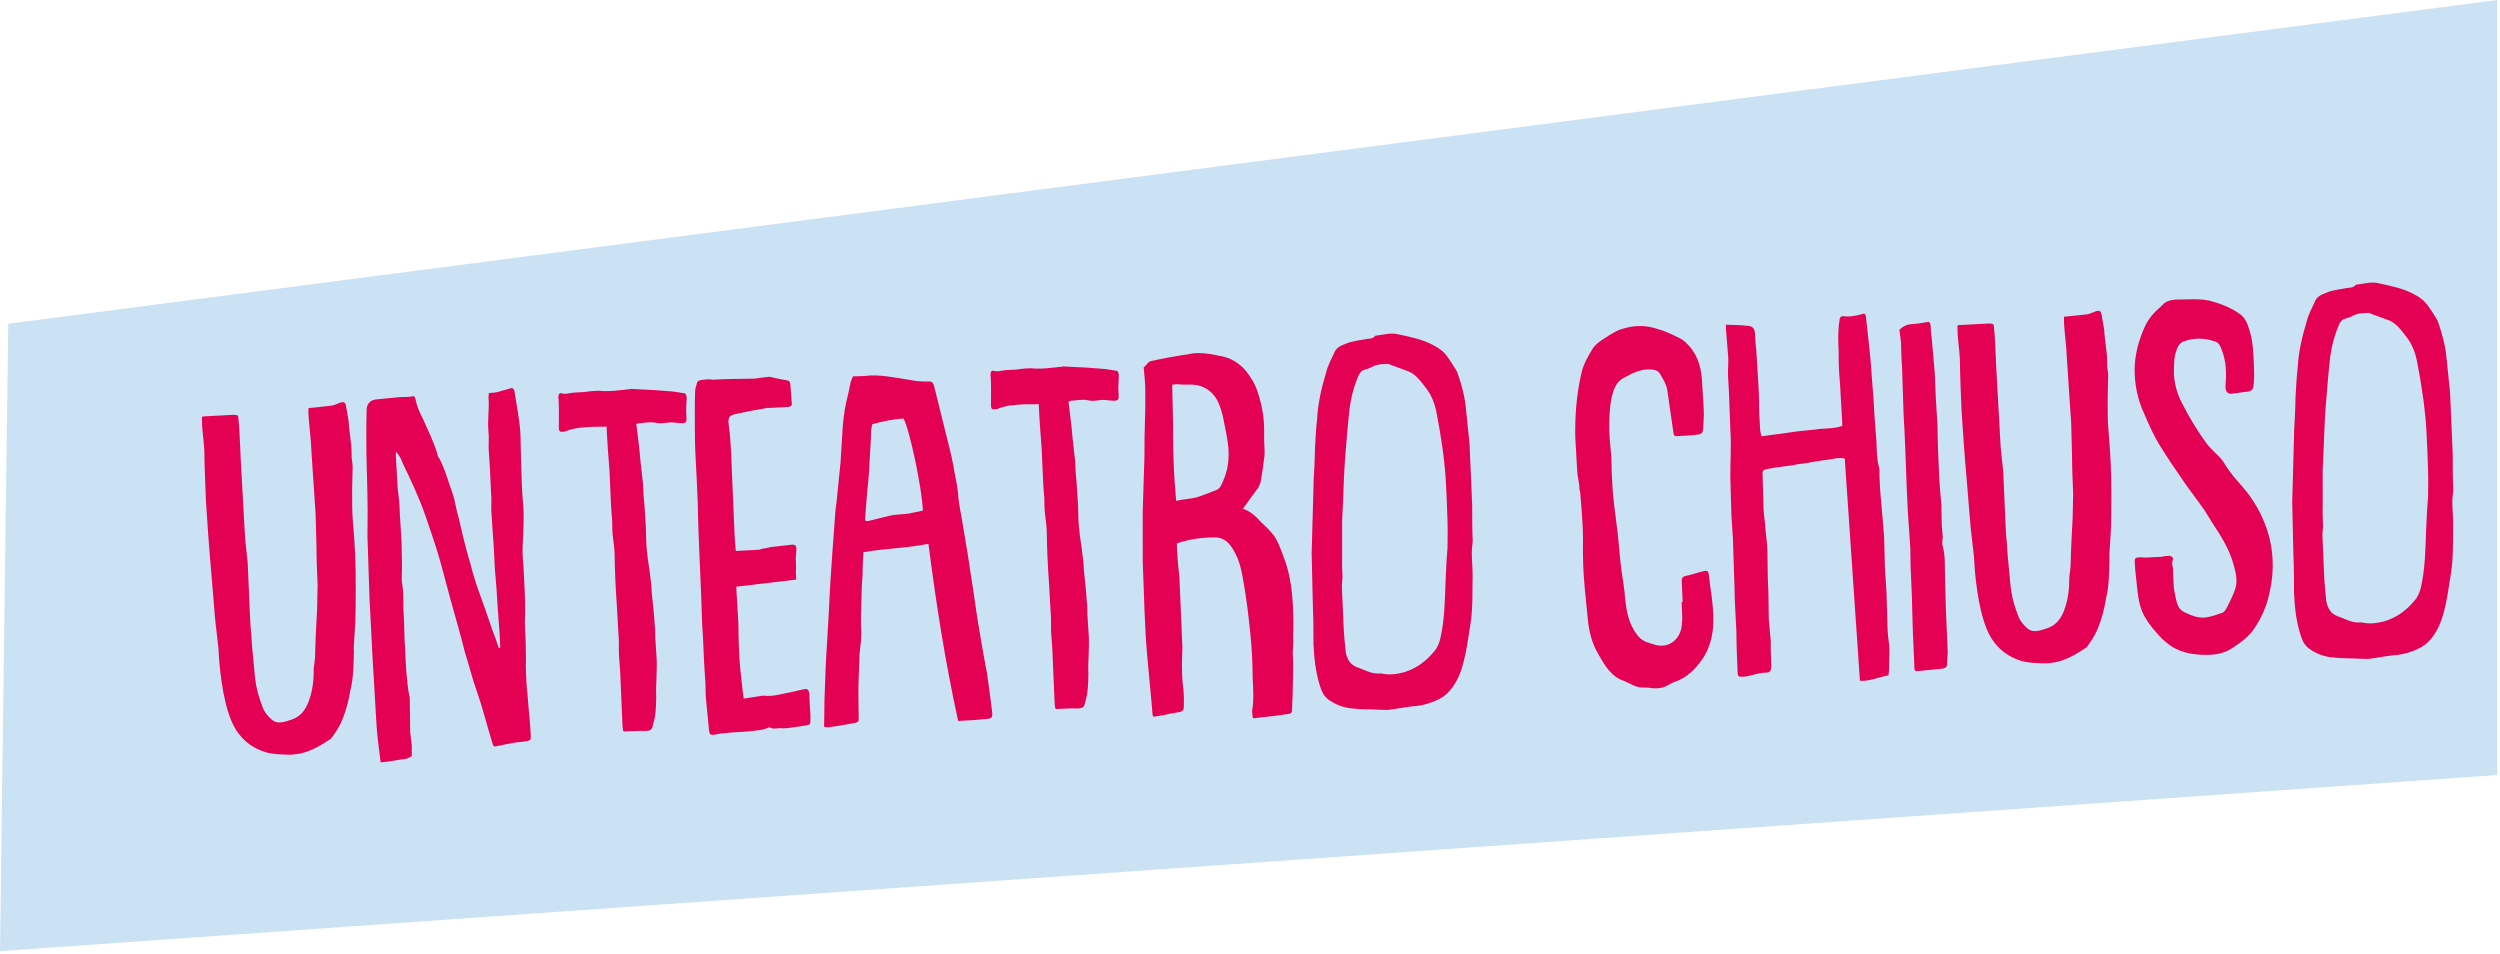
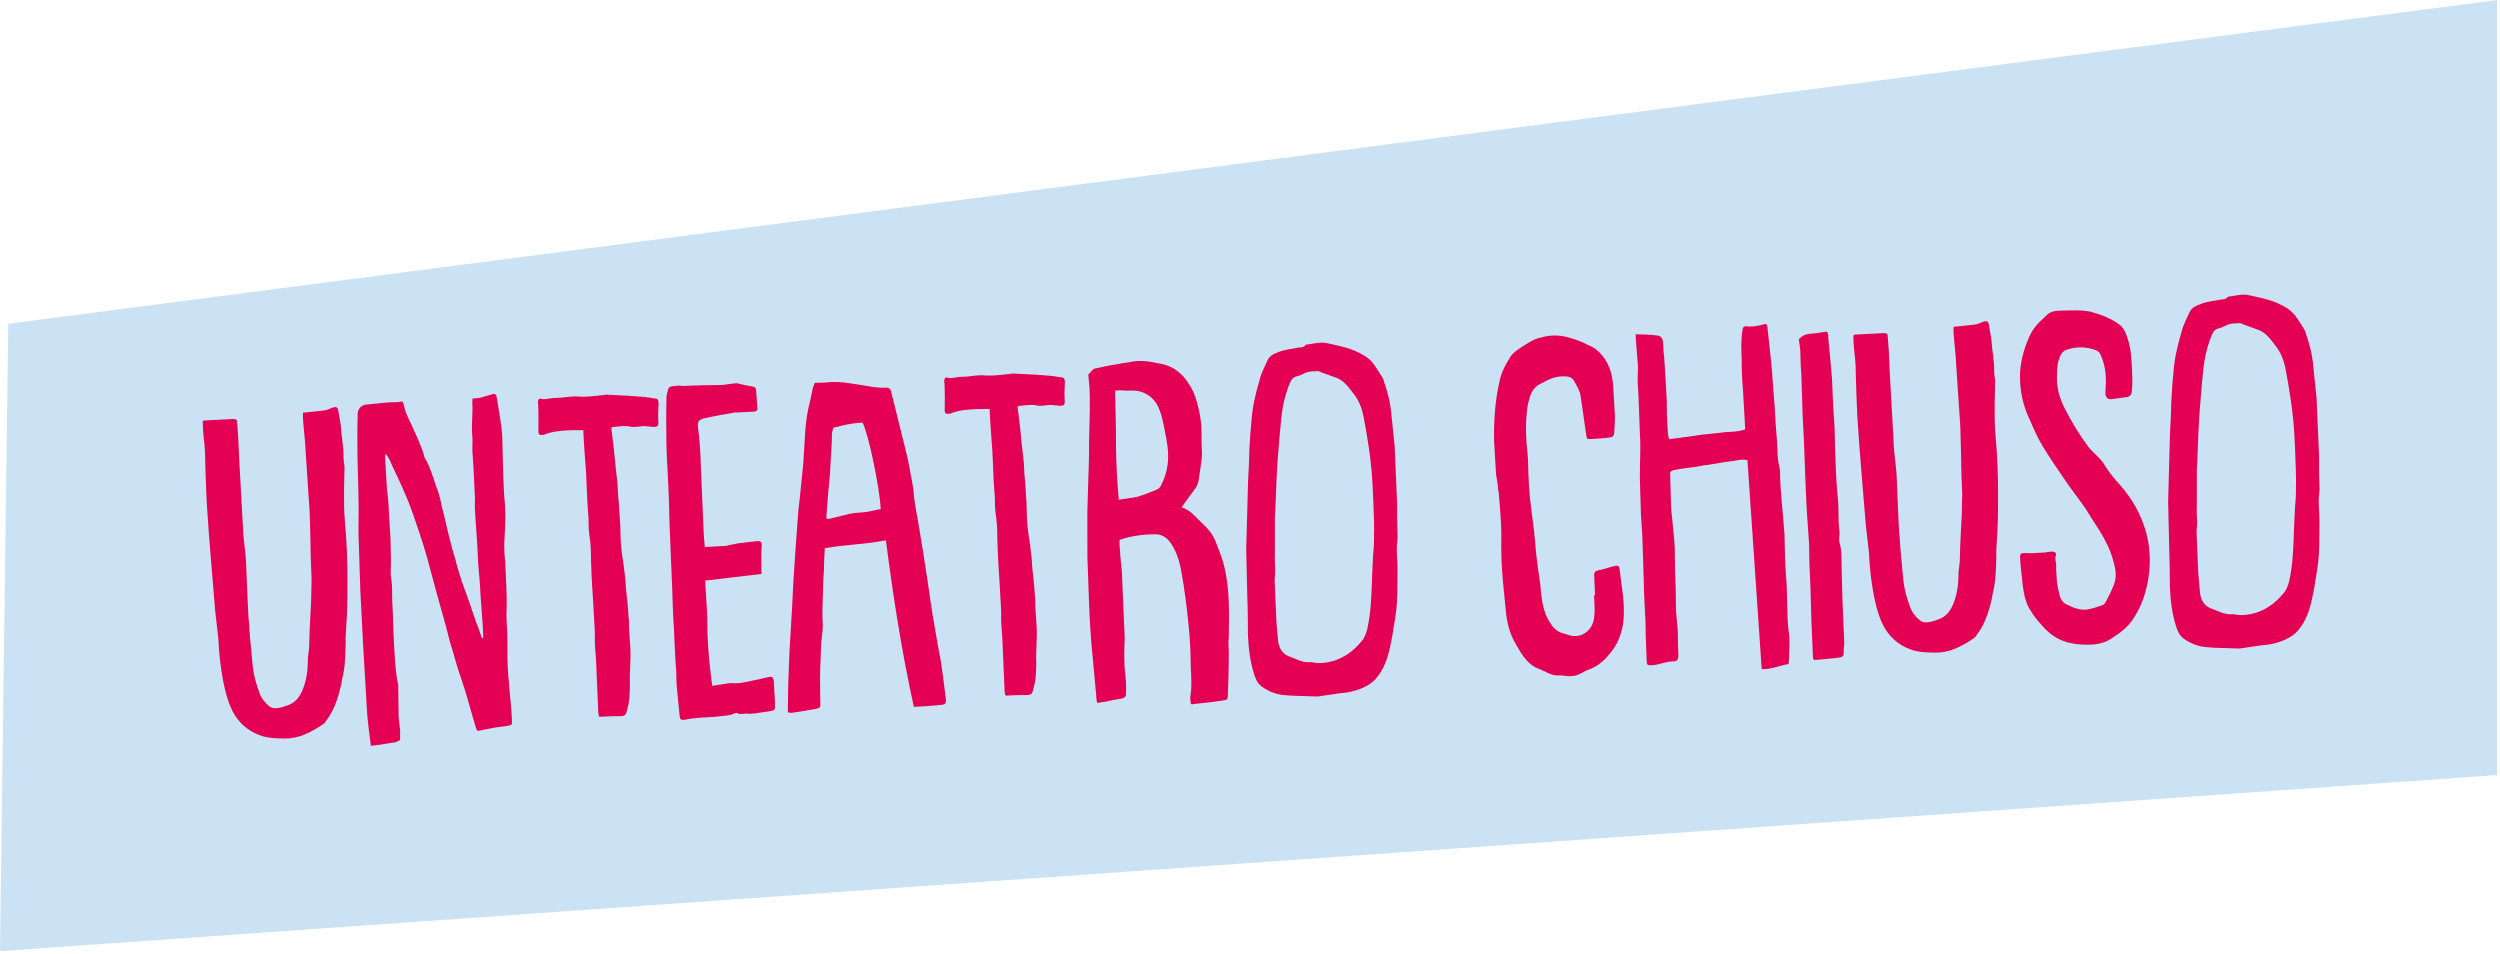
<svg xmlns="http://www.w3.org/2000/svg" width="100%" height="100%" viewBox="0 0 291 111" version="1.1" xml:space="preserve" style="fill-rule:evenodd;clip-rule:evenodd;stroke-linejoin:round;stroke-miterlimit:2;">
  <g transform="matrix(0.920365,0,0,1.6692,-81.0529,-833.065)">
    <path d="M89.109,521.656L88.066,565.407L403.878,553.126L403.878,499.082L89.109,521.656Z" style="fill:rgb(203,226,244);" />
  </g>
-   <g transform="matrix(1.57854,-0.0821287,0.074482,1.7406,80.8634,86.7008)">
+   <g transform="matrix(1.48417,-0.0772188,0.0700293,1.63654,77.5389,84.8914)">
    <g transform="matrix(37.856,-8.88178e-16,0,37.856,-9.304,-7.10543e-15)">
      <path d="M0.101,-0.569C0.101,-0.541 0.102,-0.515 0.103,-0.489L0.103,-0.45C0.103,-0.435 0.103,-0.42 0.104,-0.404C0.104,-0.395 0.103,-0.385 0.104,-0.375C0.105,-0.365 0.106,-0.355 0.106,-0.344C0.105,-0.315 0.105,-0.285 0.106,-0.255C0.106,-0.233 0.107,-0.212 0.107,-0.19C0.107,-0.183 0.106,-0.175 0.106,-0.168C0.106,-0.157 0.107,-0.147 0.107,-0.136L0.107,-0.038C0.107,-0.036 0.108,-0.033 0.108,-0.031C0.109,-0.03 0.11,-0.03 0.111,-0.03C0.125,-0.03 0.138,-0.03 0.152,-0.029C0.163,-0.029 0.164,-0.031 0.167,-0.041C0.173,-0.056 0.174,-0.073 0.175,-0.089C0.175,-0.1 0.176,-0.111 0.177,-0.121C0.178,-0.133 0.179,-0.144 0.179,-0.155C0.179,-0.168 0.178,-0.181 0.178,-0.195C0.178,-0.201 0.179,-0.209 0.178,-0.215C0.178,-0.234 0.176,-0.253 0.175,-0.271C0.175,-0.279 0.175,-0.286 0.174,-0.294C0.173,-0.311 0.17,-0.329 0.169,-0.346C0.168,-0.36 0.169,-0.375 0.169,-0.389C0.169,-0.402 0.168,-0.416 0.168,-0.429C0.167,-0.441 0.167,-0.453 0.167,-0.465C0.166,-0.478 0.165,-0.492 0.164,-0.505C0.163,-0.527 0.161,-0.549 0.159,-0.571C0.161,-0.571 0.162,-0.572 0.164,-0.572C0.175,-0.572 0.188,-0.574 0.198,-0.571C0.21,-0.568 0.221,-0.572 0.232,-0.57C0.237,-0.569 0.242,-0.569 0.247,-0.568C0.255,-0.568 0.257,-0.569 0.257,-0.577L0.257,-0.59C0.258,-0.598 0.258,-0.605 0.259,-0.612C0.259,-0.617 0.258,-0.621 0.253,-0.621C0.243,-0.623 0.233,-0.625 0.223,-0.626C0.214,-0.627 0.206,-0.628 0.197,-0.629C0.183,-0.63 0.168,-0.632 0.154,-0.633C0.153,-0.634 0.152,-0.633 0.151,-0.633C0.13,-0.632 0.109,-0.63 0.088,-0.633L0.076,-0.633C0.07,-0.633 0.064,-0.632 0.059,-0.632L0.041,-0.632C0.032,-0.632 0.024,-0.629 0.016,-0.632C0.012,-0.633 0.01,-0.63 0.01,-0.627C0.009,-0.625 0.01,-0.623 0.01,-0.621C0.01,-0.604 0.009,-0.587 0.008,-0.57C0.008,-0.566 0.01,-0.564 0.013,-0.564L0.019,-0.564C0.037,-0.57 0.055,-0.57 0.073,-0.57C0.081,-0.57 0.09,-0.569 0.101,-0.569Z" style="fill:rgb(228,1,83);fill-rule:nonzero;" />
    </g>
    <g transform="matrix(37.856,0,0,37.856,0,0)">
      <path d="M0.099,-0.077C0.099,-0.082 0.098,-0.084 0.098,-0.087C0.097,-0.101 0.096,-0.114 0.095,-0.128C0.094,-0.144 0.094,-0.159 0.094,-0.175C0.094,-0.187 0.095,-0.199 0.095,-0.21C0.095,-0.229 0.094,-0.248 0.094,-0.266L0.094,-0.275C0.134,-0.277 0.172,-0.28 0.211,-0.282L0.211,-0.295C0.212,-0.303 0.212,-0.312 0.212,-0.32C0.213,-0.325 0.213,-0.33 0.214,-0.336C0.214,-0.342 0.212,-0.344 0.205,-0.344C0.194,-0.343 0.182,-0.343 0.171,-0.342C0.165,-0.342 0.16,-0.341 0.154,-0.34C0.15,-0.34 0.145,-0.339 0.141,-0.338L0.096,-0.338C0.095,-0.351 0.095,-0.362 0.095,-0.374L0.095,-0.466C0.095,-0.497 0.096,-0.528 0.093,-0.558C0.091,-0.575 0.094,-0.578 0.112,-0.58C0.13,-0.583 0.149,-0.585 0.168,-0.587C0.17,-0.588 0.171,-0.587 0.173,-0.587L0.21,-0.587C0.215,-0.587 0.218,-0.59 0.217,-0.594C0.217,-0.605 0.216,-0.615 0.216,-0.626C0.216,-0.631 0.214,-0.633 0.21,-0.634C0.199,-0.636 0.187,-0.639 0.176,-0.642C0.171,-0.642 0.165,-0.641 0.16,-0.641C0.155,-0.641 0.151,-0.64 0.146,-0.64C0.119,-0.641 0.093,-0.642 0.066,-0.642C0.063,-0.642 0.061,-0.643 0.058,-0.643C0.052,-0.643 0.046,-0.643 0.04,-0.642C0.038,-0.642 0.036,-0.64 0.035,-0.639C0.033,-0.633 0.03,-0.627 0.03,-0.621C0.028,-0.595 0.027,-0.568 0.026,-0.542C0.025,-0.518 0.026,-0.493 0.026,-0.469L0.026,-0.424C0.025,-0.39 0.025,-0.356 0.025,-0.323L0.025,-0.262C0.025,-0.238 0.024,-0.215 0.025,-0.191C0.025,-0.163 0.025,-0.135 0.026,-0.107C0.026,-0.096 0.025,-0.085 0.026,-0.075C0.027,-0.058 0.028,-0.042 0.029,-0.025C0.03,-0.017 0.03,-0.016 0.039,-0.016C0.046,-0.017 0.054,-0.018 0.062,-0.018C0.078,-0.019 0.093,-0.018 0.109,-0.019C0.121,-0.02 0.134,-0.019 0.145,-0.024L0.147,-0.024C0.155,-0.019 0.164,-0.023 0.172,-0.021L0.183,-0.021C0.194,-0.022 0.206,-0.023 0.218,-0.024C0.226,-0.025 0.227,-0.026 0.227,-0.034C0.228,-0.043 0.227,-0.052 0.227,-0.06L0.227,-0.08C0.226,-0.087 0.224,-0.089 0.217,-0.088C0.208,-0.087 0.2,-0.085 0.191,-0.084C0.174,-0.082 0.158,-0.078 0.141,-0.08C0.138,-0.081 0.135,-0.08 0.131,-0.08C0.121,-0.079 0.111,-0.078 0.099,-0.077Z" style="fill:rgb(228,1,83);fill-rule:nonzero;" />
    </g>
    <g transform="matrix(37.856,0,0,37.856,8.97187,0)">
      <path d="M0.234,-0.333C0.244,-0.226 0.257,-0.122 0.277,-0.018L0.305,-0.018C0.315,-0.018 0.326,-0.019 0.336,-0.019C0.343,-0.02 0.344,-0.022 0.344,-0.029C0.343,-0.043 0.341,-0.058 0.34,-0.072C0.339,-0.081 0.338,-0.091 0.337,-0.1C0.333,-0.123 0.33,-0.145 0.327,-0.167C0.323,-0.194 0.32,-0.222 0.317,-0.249C0.315,-0.268 0.312,-0.287 0.31,-0.307C0.308,-0.324 0.305,-0.342 0.303,-0.359C0.301,-0.377 0.297,-0.395 0.296,-0.412C0.296,-0.432 0.291,-0.45 0.289,-0.468C0.286,-0.488 0.281,-0.507 0.277,-0.526C0.271,-0.554 0.264,-0.583 0.258,-0.611C0.257,-0.616 0.255,-0.618 0.25,-0.619C0.24,-0.619 0.229,-0.62 0.219,-0.622C0.207,-0.624 0.195,-0.627 0.183,-0.629C0.167,-0.632 0.151,-0.635 0.134,-0.635C0.123,-0.634 0.113,-0.635 0.101,-0.635C0.1,-0.632 0.097,-0.628 0.096,-0.624C0.093,-0.613 0.09,-0.602 0.086,-0.59C0.08,-0.57 0.077,-0.549 0.075,-0.528C0.073,-0.514 0.072,-0.5 0.07,-0.485C0.067,-0.464 0.063,-0.443 0.06,-0.422C0.059,-0.414 0.057,-0.407 0.056,-0.4C0.053,-0.374 0.049,-0.348 0.046,-0.322C0.042,-0.29 0.038,-0.257 0.035,-0.224C0.032,-0.198 0.029,-0.171 0.026,-0.144C0.025,-0.138 0.025,-0.131 0.024,-0.125C0.022,-0.106 0.021,-0.087 0.019,-0.068C0.018,-0.052 0.017,-0.036 0.016,-0.02C0.02,-0.019 0.024,-0.018 0.027,-0.019C0.043,-0.02 0.059,-0.022 0.076,-0.024C0.083,-0.025 0.084,-0.026 0.084,-0.034C0.085,-0.056 0.085,-0.078 0.087,-0.1C0.088,-0.115 0.09,-0.13 0.091,-0.145C0.093,-0.159 0.097,-0.174 0.096,-0.189C0.096,-0.206 0.098,-0.223 0.099,-0.239C0.1,-0.253 0.101,-0.267 0.103,-0.28C0.104,-0.294 0.105,-0.309 0.107,-0.324C0.149,-0.329 0.191,-0.327 0.234,-0.333ZM0.135,-0.549C0.156,-0.553 0.176,-0.556 0.196,-0.556C0.207,-0.536 0.226,-0.432 0.226,-0.392C0.217,-0.391 0.207,-0.389 0.198,-0.388C0.186,-0.387 0.173,-0.388 0.161,-0.386C0.148,-0.384 0.134,-0.381 0.121,-0.379C0.119,-0.378 0.117,-0.379 0.114,-0.379C0.113,-0.38 0.113,-0.382 0.113,-0.383C0.115,-0.398 0.117,-0.413 0.119,-0.428C0.12,-0.435 0.121,-0.441 0.122,-0.447C0.124,-0.461 0.126,-0.475 0.127,-0.488C0.129,-0.505 0.131,-0.522 0.132,-0.539C0.133,-0.542 0.134,-0.546 0.135,-0.549Z" style="fill:rgb(228,1,83);fill-rule:nonzero;" />
    </g>
    <g transform="matrix(37.856,0,0,37.856,22.5622,0)">
      <path d="M0.101,-0.569C0.101,-0.541 0.102,-0.515 0.103,-0.489L0.103,-0.45C0.103,-0.435 0.103,-0.42 0.104,-0.404C0.104,-0.395 0.103,-0.385 0.104,-0.375C0.105,-0.365 0.106,-0.355 0.106,-0.344C0.105,-0.315 0.105,-0.285 0.106,-0.255C0.106,-0.233 0.107,-0.212 0.107,-0.19C0.107,-0.183 0.106,-0.175 0.106,-0.168C0.106,-0.157 0.107,-0.147 0.107,-0.136L0.107,-0.038C0.107,-0.036 0.108,-0.033 0.108,-0.031C0.109,-0.03 0.11,-0.03 0.111,-0.03C0.125,-0.03 0.138,-0.03 0.152,-0.029C0.163,-0.029 0.164,-0.031 0.167,-0.041C0.173,-0.056 0.174,-0.073 0.175,-0.089C0.175,-0.1 0.176,-0.111 0.177,-0.121C0.178,-0.133 0.179,-0.144 0.179,-0.155C0.179,-0.168 0.178,-0.181 0.178,-0.195C0.178,-0.201 0.179,-0.209 0.178,-0.215C0.178,-0.234 0.176,-0.253 0.175,-0.271C0.175,-0.279 0.175,-0.286 0.174,-0.294C0.173,-0.311 0.17,-0.329 0.169,-0.346C0.168,-0.36 0.169,-0.375 0.169,-0.389C0.169,-0.402 0.168,-0.416 0.168,-0.429C0.167,-0.441 0.167,-0.453 0.167,-0.465C0.166,-0.478 0.165,-0.492 0.164,-0.505C0.163,-0.527 0.161,-0.549 0.159,-0.571C0.161,-0.571 0.162,-0.572 0.164,-0.572C0.175,-0.572 0.188,-0.574 0.198,-0.571C0.21,-0.568 0.221,-0.572 0.232,-0.57C0.237,-0.569 0.242,-0.569 0.247,-0.568C0.255,-0.568 0.257,-0.569 0.257,-0.577L0.257,-0.59C0.258,-0.598 0.258,-0.605 0.259,-0.612C0.259,-0.617 0.258,-0.621 0.253,-0.621C0.243,-0.623 0.233,-0.625 0.223,-0.626C0.214,-0.627 0.206,-0.628 0.197,-0.629C0.183,-0.63 0.168,-0.632 0.154,-0.633C0.153,-0.634 0.152,-0.633 0.151,-0.633C0.13,-0.632 0.109,-0.63 0.088,-0.633L0.076,-0.633C0.07,-0.633 0.064,-0.632 0.059,-0.632L0.041,-0.632C0.032,-0.632 0.024,-0.629 0.016,-0.632C0.012,-0.633 0.01,-0.63 0.01,-0.627C0.009,-0.625 0.01,-0.623 0.01,-0.621C0.01,-0.604 0.009,-0.587 0.008,-0.57C0.008,-0.566 0.01,-0.564 0.013,-0.564L0.019,-0.564C0.037,-0.57 0.055,-0.57 0.073,-0.57C0.081,-0.57 0.09,-0.569 0.101,-0.569Z" style="fill:rgb(228,1,83);fill-rule:nonzero;" />
    </g>
    <g transform="matrix(37.856,0,0,37.856,32.6697,0)">
      <path d="M0.222,-0.366C0.225,-0.369 0.228,-0.372 0.23,-0.375C0.238,-0.384 0.246,-0.393 0.254,-0.402C0.256,-0.405 0.258,-0.409 0.259,-0.412C0.262,-0.425 0.265,-0.438 0.267,-0.45C0.268,-0.454 0.269,-0.459 0.269,-0.463C0.269,-0.476 0.269,-0.49 0.27,-0.504C0.271,-0.527 0.267,-0.55 0.26,-0.572C0.256,-0.585 0.248,-0.598 0.239,-0.609C0.227,-0.623 0.211,-0.633 0.192,-0.637C0.171,-0.642 0.149,-0.647 0.127,-0.643C0.123,-0.643 0.119,-0.642 0.115,-0.642C0.096,-0.64 0.077,-0.638 0.059,-0.635C0.056,-0.635 0.052,-0.634 0.05,-0.632C0.047,-0.629 0.044,-0.626 0.041,-0.624C0.042,-0.609 0.043,-0.593 0.042,-0.578C0.041,-0.553 0.039,-0.528 0.037,-0.503C0.036,-0.483 0.035,-0.462 0.033,-0.442C0.031,-0.417 0.029,-0.393 0.027,-0.368C0.026,-0.339 0.024,-0.31 0.023,-0.281C0.023,-0.225 0.021,-0.169 0.024,-0.113C0.026,-0.083 0.027,-0.052 0.029,-0.022C0.029,-0.018 0.029,-0.013 0.03,-0.008C0.032,-0.008 0.034,-0.007 0.036,-0.008C0.04,-0.008 0.044,-0.009 0.048,-0.009C0.059,-0.011 0.069,-0.012 0.079,-0.013C0.089,-0.014 0.091,-0.016 0.091,-0.026C0.092,-0.037 0.092,-0.047 0.091,-0.058C0.089,-0.081 0.091,-0.104 0.093,-0.127L0.093,-0.252C0.092,-0.265 0.091,-0.278 0.091,-0.292C0.09,-0.298 0.091,-0.305 0.091,-0.311C0.115,-0.317 0.139,-0.319 0.163,-0.318C0.184,-0.318 0.195,-0.305 0.203,-0.289C0.21,-0.276 0.214,-0.26 0.216,-0.245C0.221,-0.212 0.224,-0.18 0.226,-0.147C0.228,-0.12 0.228,-0.094 0.227,-0.067C0.227,-0.048 0.228,-0.028 0.223,-0.008C0.223,-0.004 0.224,-0 0.224,0.004C0.227,0.004 0.229,0.005 0.231,0.004C0.252,0.003 0.272,0.002 0.293,-0C0.299,-0 0.301,-0.003 0.301,-0.008C0.303,-0.03 0.305,-0.052 0.306,-0.073C0.307,-0.085 0.307,-0.096 0.307,-0.108C0.308,-0.116 0.309,-0.124 0.309,-0.133C0.31,-0.146 0.311,-0.159 0.311,-0.171C0.312,-0.208 0.31,-0.244 0.297,-0.278C0.291,-0.294 0.287,-0.309 0.275,-0.322C0.269,-0.329 0.262,-0.335 0.255,-0.342C0.246,-0.352 0.236,-0.361 0.222,-0.366ZM0.093,-0.386C0.091,-0.422 0.091,-0.455 0.092,-0.489C0.094,-0.523 0.094,-0.557 0.095,-0.591C0.1,-0.591 0.104,-0.592 0.108,-0.591C0.122,-0.589 0.136,-0.591 0.15,-0.586C0.164,-0.581 0.174,-0.572 0.181,-0.56C0.187,-0.548 0.19,-0.536 0.192,-0.524C0.195,-0.505 0.199,-0.487 0.199,-0.469C0.199,-0.446 0.193,-0.427 0.181,-0.408C0.179,-0.405 0.175,-0.402 0.171,-0.401C0.158,-0.397 0.145,-0.393 0.132,-0.39C0.119,-0.388 0.106,-0.388 0.093,-0.386Z" style="fill:rgb(228,1,83);fill-rule:nonzero;" />
    </g>
    <g transform="matrix(37.856,0,0,37.856,45.0865,0)">
      <path d="M0.34,-0.351L0.34,-0.46C0.339,-0.48 0.337,-0.5 0.336,-0.52C0.335,-0.542 0.33,-0.563 0.323,-0.584C0.322,-0.588 0.32,-0.591 0.318,-0.594C0.314,-0.601 0.309,-0.608 0.305,-0.614C0.298,-0.624 0.289,-0.631 0.279,-0.636C0.258,-0.648 0.235,-0.653 0.211,-0.659C0.197,-0.663 0.184,-0.66 0.17,-0.659C0.168,-0.659 0.166,-0.659 0.165,-0.658C0.161,-0.654 0.156,-0.654 0.151,-0.654C0.137,-0.652 0.121,-0.652 0.107,-0.647C0.099,-0.645 0.091,-0.642 0.086,-0.635C0.079,-0.622 0.071,-0.611 0.067,-0.598C0.057,-0.572 0.049,-0.546 0.046,-0.519C0.043,-0.501 0.041,-0.483 0.039,-0.464C0.038,-0.446 0.036,-0.428 0.034,-0.41C0.033,-0.397 0.032,-0.384 0.031,-0.371C0.029,-0.341 0.026,-0.311 0.024,-0.281C0.023,-0.25 0.023,-0.219 0.022,-0.188C0.022,-0.166 0.021,-0.143 0.02,-0.121C0.02,-0.095 0.022,-0.071 0.029,-0.047C0.032,-0.037 0.035,-0.029 0.044,-0.022C0.058,-0.012 0.073,-0.006 0.089,-0.004C0.107,-0.001 0.125,-0.001 0.144,0.001C0.149,0.001 0.154,0.002 0.159,0.002C0.175,0.001 0.19,-0.001 0.206,-0.002C0.22,-0.002 0.234,-0.004 0.247,-0.008C0.257,-0.011 0.267,-0.015 0.275,-0.021C0.289,-0.032 0.299,-0.047 0.306,-0.064C0.316,-0.089 0.321,-0.116 0.327,-0.143C0.333,-0.17 0.333,-0.199 0.335,-0.227C0.336,-0.243 0.334,-0.259 0.336,-0.275C0.337,-0.279 0.337,-0.283 0.338,-0.287C0.338,-0.308 0.339,-0.329 0.34,-0.351ZM0.188,-0.608C0.192,-0.607 0.197,-0.604 0.201,-0.603C0.211,-0.599 0.217,-0.597 0.227,-0.593C0.241,-0.587 0.25,-0.575 0.259,-0.563C0.269,-0.551 0.275,-0.536 0.278,-0.52C0.281,-0.501 0.284,-0.482 0.286,-0.463C0.288,-0.448 0.289,-0.433 0.29,-0.418C0.291,-0.4 0.291,-0.382 0.291,-0.364C0.291,-0.339 0.291,-0.313 0.289,-0.287C0.289,-0.275 0.286,-0.263 0.285,-0.25C0.284,-0.24 0.283,-0.23 0.282,-0.22C0.279,-0.186 0.277,-0.152 0.267,-0.119C0.264,-0.11 0.26,-0.102 0.253,-0.096C0.236,-0.079 0.216,-0.068 0.194,-0.063C0.179,-0.06 0.164,-0.059 0.149,-0.063L0.145,-0.063C0.129,-0.063 0.117,-0.071 0.103,-0.076C0.09,-0.081 0.084,-0.091 0.082,-0.104C0.081,-0.119 0.08,-0.135 0.08,-0.151L0.08,-0.216C0.08,-0.223 0.081,-0.229 0.082,-0.236C0.082,-0.248 0.082,-0.26 0.083,-0.272C0.084,-0.293 0.085,-0.314 0.086,-0.336C0.087,-0.349 0.089,-0.363 0.09,-0.377C0.092,-0.4 0.094,-0.423 0.097,-0.446C0.101,-0.476 0.105,-0.505 0.11,-0.534C0.114,-0.554 0.121,-0.574 0.131,-0.592C0.134,-0.596 0.137,-0.599 0.143,-0.6C0.151,-0.601 0.158,-0.605 0.166,-0.607C0.172,-0.608 0.179,-0.608 0.188,-0.608Z" style="fill:rgb(228,1,83);fill-rule:nonzero;" />
    </g>
    <g transform="matrix(37.856,0,0,37.856,64.9609,0)">
      <path d="M0.216,-0.161L0.214,-0.161L0.214,-0.138C0.214,-0.131 0.213,-0.125 0.212,-0.118C0.207,-0.094 0.184,-0.081 0.16,-0.088C0.156,-0.089 0.152,-0.091 0.148,-0.092C0.137,-0.095 0.129,-0.101 0.123,-0.11C0.113,-0.124 0.108,-0.14 0.106,-0.157C0.105,-0.166 0.104,-0.175 0.104,-0.184C0.101,-0.21 0.098,-0.237 0.097,-0.263C0.096,-0.292 0.092,-0.321 0.09,-0.351C0.089,-0.367 0.089,-0.382 0.089,-0.398C0.089,-0.41 0.09,-0.421 0.089,-0.433C0.087,-0.458 0.087,-0.484 0.091,-0.509C0.092,-0.517 0.094,-0.526 0.097,-0.534C0.101,-0.546 0.108,-0.557 0.121,-0.562C0.137,-0.569 0.154,-0.576 0.172,-0.574C0.179,-0.574 0.186,-0.572 0.19,-0.567C0.196,-0.557 0.203,-0.546 0.204,-0.534C0.207,-0.51 0.209,-0.486 0.212,-0.462C0.213,-0.455 0.213,-0.454 0.22,-0.454C0.233,-0.454 0.247,-0.454 0.26,-0.455C0.265,-0.455 0.269,-0.457 0.27,-0.463C0.271,-0.474 0.273,-0.485 0.273,-0.497C0.273,-0.515 0.272,-0.534 0.272,-0.552C0.271,-0.577 0.264,-0.599 0.245,-0.617C0.241,-0.621 0.237,-0.624 0.233,-0.626C0.219,-0.633 0.206,-0.64 0.192,-0.644C0.17,-0.652 0.149,-0.654 0.126,-0.649C0.112,-0.647 0.099,-0.64 0.086,-0.633C0.078,-0.629 0.069,-0.624 0.063,-0.617C0.053,-0.604 0.043,-0.59 0.038,-0.573C0.027,-0.537 0.022,-0.499 0.021,-0.461C0.021,-0.441 0.022,-0.421 0.022,-0.401C0.022,-0.39 0.025,-0.384 0.025,-0.368C0.025,-0.367 0.026,-0.365 0.026,-0.364C0.027,-0.342 0.028,-0.319 0.028,-0.297C0.028,-0.28 0.026,-0.262 0.026,-0.245C0.025,-0.211 0.028,-0.178 0.03,-0.144C0.031,-0.119 0.036,-0.096 0.049,-0.075C0.06,-0.055 0.072,-0.036 0.094,-0.028C0.098,-0.027 0.101,-0.024 0.105,-0.023C0.114,-0.018 0.123,-0.014 0.134,-0.014C0.139,-0.014 0.145,-0.013 0.15,-0.012C0.159,-0.011 0.167,-0.011 0.176,-0.014C0.181,-0.016 0.187,-0.019 0.193,-0.021C0.219,-0.027 0.238,-0.044 0.253,-0.063C0.266,-0.081 0.273,-0.102 0.274,-0.125C0.276,-0.153 0.271,-0.18 0.269,-0.208C0.269,-0.212 0.267,-0.214 0.263,-0.214C0.26,-0.214 0.257,-0.213 0.255,-0.213C0.245,-0.211 0.234,-0.208 0.224,-0.207C0.219,-0.206 0.216,-0.204 0.216,-0.199L0.216,-0.161Z" style="fill:rgb(228,1,83);fill-rule:nonzero;" />
    </g>
    <g transform="matrix(37.856,0,0,37.856,76.0906,0)">
      <path d="M0.029,-0.646L0.029,-0.635C0.03,-0.619 0.03,-0.604 0.031,-0.588C0.031,-0.577 0.029,-0.566 0.029,-0.555C0.03,-0.524 0.029,-0.492 0.029,-0.46C0.03,-0.432 0.026,-0.404 0.025,-0.376C0.025,-0.353 0.024,-0.33 0.024,-0.307C0.024,-0.294 0.025,-0.282 0.025,-0.269C0.025,-0.24 0.024,-0.211 0.024,-0.182C0.023,-0.156 0.024,-0.13 0.024,-0.104C0.023,-0.081 0.023,-0.057 0.023,-0.033C0.023,-0.025 0.024,-0.024 0.032,-0.024L0.037,-0.024C0.051,-0.025 0.065,-0.03 0.079,-0.029C0.086,-0.029 0.088,-0.032 0.089,-0.039C0.089,-0.054 0.089,-0.069 0.09,-0.084C0.09,-0.091 0.089,-0.098 0.089,-0.104C0.089,-0.111 0.088,-0.117 0.088,-0.123C0.088,-0.134 0.089,-0.144 0.089,-0.155C0.09,-0.174 0.089,-0.193 0.09,-0.212C0.09,-0.222 0.091,-0.233 0.091,-0.243C0.091,-0.256 0.09,-0.27 0.089,-0.283C0.089,-0.294 0.087,-0.306 0.087,-0.318C0.087,-0.338 0.088,-0.359 0.088,-0.38C0.088,-0.384 0.089,-0.386 0.093,-0.387C0.095,-0.387 0.097,-0.388 0.099,-0.388C0.115,-0.39 0.13,-0.391 0.146,-0.392C0.153,-0.393 0.16,-0.394 0.167,-0.394C0.185,-0.396 0.203,-0.398 0.22,-0.399C0.23,-0.4 0.239,-0.402 0.249,-0.399C0.253,-0.268 0.256,-0.138 0.26,-0.006C0.279,-0.004 0.297,-0.011 0.316,-0.013C0.317,-0.019 0.318,-0.026 0.318,-0.032C0.319,-0.043 0.32,-0.053 0.32,-0.064C0.319,-0.075 0.318,-0.085 0.318,-0.096C0.318,-0.117 0.319,-0.138 0.319,-0.16C0.319,-0.174 0.318,-0.189 0.318,-0.204C0.318,-0.222 0.319,-0.24 0.319,-0.258C0.318,-0.28 0.317,-0.302 0.316,-0.324C0.315,-0.338 0.315,-0.351 0.315,-0.365C0.315,-0.37 0.316,-0.375 0.315,-0.38C0.311,-0.396 0.312,-0.411 0.312,-0.427C0.311,-0.451 0.31,-0.475 0.31,-0.498C0.309,-0.516 0.309,-0.533 0.308,-0.55C0.308,-0.569 0.306,-0.587 0.305,-0.606C0.304,-0.62 0.303,-0.633 0.302,-0.647C0.301,-0.652 0.3,-0.654 0.294,-0.652C0.283,-0.65 0.271,-0.648 0.26,-0.65C0.253,-0.651 0.251,-0.649 0.25,-0.642C0.246,-0.624 0.246,-0.606 0.246,-0.587C0.245,-0.569 0.245,-0.55 0.246,-0.531C0.246,-0.51 0.247,-0.489 0.247,-0.467L0.247,-0.457C0.229,-0.452 0.211,-0.455 0.194,-0.453C0.177,-0.452 0.16,-0.452 0.142,-0.45C0.125,-0.449 0.107,-0.447 0.089,-0.446C0.088,-0.451 0.087,-0.454 0.087,-0.458C0.087,-0.474 0.086,-0.489 0.087,-0.505C0.088,-0.522 0.087,-0.539 0.087,-0.556C0.087,-0.571 0.086,-0.586 0.086,-0.601C0.085,-0.609 0.085,-0.618 0.085,-0.626C0.085,-0.637 0.081,-0.641 0.071,-0.642C0.058,-0.644 0.044,-0.645 0.029,-0.646Z" style="fill:rgb(228,1,83);fill-rule:nonzero;" />
    </g>
    <g transform="matrix(37.856,0,0,37.856,89.0373,0)">
      <path d="M0.024,-0.621C0.025,-0.613 0.025,-0.606 0.026,-0.599C0.026,-0.585 0.025,-0.571 0.026,-0.558C0.026,-0.529 0.025,-0.5 0.025,-0.472C0.026,-0.429 0.025,-0.385 0.025,-0.342C0.025,-0.318 0.025,-0.295 0.026,-0.272C0.026,-0.26 0.027,-0.247 0.027,-0.235C0.027,-0.224 0.026,-0.214 0.026,-0.204L0.026,-0.152C0.026,-0.132 0.025,-0.111 0.025,-0.091L0.025,-0.021C0.025,-0.021 0.026,-0.02 0.027,-0.018L0.035,-0.018C0.051,-0.019 0.066,-0.019 0.081,-0.02C0.086,-0.021 0.089,-0.023 0.089,-0.029C0.089,-0.036 0.091,-0.043 0.091,-0.05L0.091,-0.124C0.091,-0.143 0.092,-0.162 0.092,-0.181C0.092,-0.199 0.095,-0.218 0.09,-0.236C0.089,-0.239 0.09,-0.242 0.09,-0.246C0.09,-0.248 0.091,-0.25 0.091,-0.253C0.091,-0.259 0.09,-0.266 0.09,-0.273C0.09,-0.284 0.091,-0.296 0.091,-0.308C0.09,-0.327 0.089,-0.346 0.089,-0.365C0.089,-0.393 0.089,-0.421 0.09,-0.45C0.09,-0.466 0.089,-0.481 0.089,-0.497L0.089,-0.544C0.088,-0.564 0.087,-0.584 0.086,-0.604C0.085,-0.611 0.085,-0.618 0.085,-0.626C0.084,-0.632 0.083,-0.633 0.077,-0.632C0.068,-0.631 0.058,-0.63 0.049,-0.63C0.039,-0.63 0.031,-0.627 0.024,-0.621Z" style="fill:rgb(228,1,83);fill-rule:nonzero;" />
    </g>
    <g transform="matrix(37.856,0,0,37.856,93.3529,0)">
      <path d="M0.231,-0.629C0.229,-0.612 0.233,-0.588 0.233,-0.556C0.234,-0.518 0.235,-0.479 0.236,-0.441C0.236,-0.422 0.235,-0.403 0.235,-0.385C0.234,-0.362 0.234,-0.339 0.234,-0.316C0.233,-0.302 0.232,-0.288 0.231,-0.274C0.228,-0.246 0.225,-0.218 0.223,-0.189C0.222,-0.18 0.219,-0.171 0.219,-0.162C0.218,-0.144 0.214,-0.126 0.206,-0.11C0.199,-0.096 0.189,-0.086 0.174,-0.082C0.17,-0.081 0.166,-0.08 0.162,-0.079C0.152,-0.077 0.142,-0.076 0.134,-0.083C0.127,-0.089 0.12,-0.097 0.117,-0.106C0.112,-0.12 0.108,-0.133 0.106,-0.147C0.104,-0.161 0.104,-0.175 0.103,-0.189C0.102,-0.205 0.101,-0.221 0.101,-0.237C0.1,-0.249 0.1,-0.262 0.1,-0.275L0.1,-0.361C0.099,-0.375 0.098,-0.39 0.097,-0.404C0.097,-0.428 0.096,-0.452 0.096,-0.476C0.096,-0.499 0.095,-0.523 0.095,-0.546L0.095,-0.566C0.095,-0.583 0.095,-0.599 0.094,-0.616C0.094,-0.623 0.093,-0.623 0.086,-0.624L0.026,-0.624C0.022,-0.624 0.023,-0.62 0.023,-0.616C0.022,-0.601 0.025,-0.581 0.025,-0.564C0.024,-0.534 0.024,-0.503 0.024,-0.472C0.025,-0.433 0.026,-0.395 0.028,-0.356C0.029,-0.326 0.031,-0.295 0.032,-0.265C0.033,-0.248 0.035,-0.231 0.036,-0.214C0.036,-0.187 0.038,-0.161 0.042,-0.135C0.046,-0.112 0.051,-0.089 0.063,-0.069C0.077,-0.047 0.096,-0.034 0.12,-0.026C0.134,-0.022 0.148,-0.021 0.163,-0.02C0.192,-0.018 0.217,-0.028 0.241,-0.041C0.244,-0.042 0.246,-0.044 0.248,-0.045C0.257,-0.055 0.265,-0.065 0.271,-0.077C0.279,-0.093 0.285,-0.11 0.289,-0.128C0.296,-0.149 0.297,-0.171 0.299,-0.194C0.299,-0.199 0.299,-0.205 0.3,-0.211C0.301,-0.223 0.303,-0.234 0.304,-0.246C0.306,-0.267 0.307,-0.289 0.308,-0.31C0.31,-0.347 0.31,-0.384 0.308,-0.421C0.307,-0.441 0.308,-0.46 0.309,-0.48C0.31,-0.494 0.311,-0.509 0.312,-0.523C0.312,-0.53 0.31,-0.537 0.311,-0.544C0.312,-0.564 0.308,-0.583 0.308,-0.602C0.307,-0.611 0.305,-0.621 0.304,-0.63C0.303,-0.636 0.3,-0.637 0.294,-0.636C0.287,-0.634 0.28,-0.631 0.273,-0.631C0.26,-0.63 0.247,-0.63 0.231,-0.629Z" style="fill:rgb(228,1,83);fill-rule:nonzero;" />
    </g>
    <g transform="matrix(37.856,0,0,37.856,105.921,0)">
      <path d="M0.264,-0.529C0.264,-0.549 0.264,-0.57 0.258,-0.589C0.255,-0.6 0.251,-0.61 0.242,-0.617C0.224,-0.63 0.204,-0.638 0.183,-0.644C0.162,-0.649 0.14,-0.648 0.118,-0.649C0.11,-0.649 0.101,-0.648 0.094,-0.643C0.091,-0.641 0.087,-0.637 0.084,-0.635C0.071,-0.626 0.061,-0.615 0.054,-0.602C0.042,-0.58 0.034,-0.557 0.032,-0.533C0.03,-0.504 0.035,-0.476 0.047,-0.45C0.055,-0.431 0.063,-0.412 0.074,-0.394C0.088,-0.371 0.104,-0.348 0.119,-0.326C0.13,-0.31 0.142,-0.295 0.153,-0.279C0.155,-0.276 0.157,-0.274 0.159,-0.27C0.167,-0.257 0.175,-0.244 0.183,-0.232C0.194,-0.214 0.203,-0.196 0.208,-0.176C0.212,-0.161 0.215,-0.146 0.208,-0.131C0.203,-0.12 0.197,-0.111 0.191,-0.101C0.189,-0.098 0.186,-0.094 0.183,-0.093C0.172,-0.09 0.161,-0.087 0.15,-0.086C0.136,-0.085 0.123,-0.09 0.111,-0.096C0.101,-0.1 0.096,-0.107 0.094,-0.117C0.092,-0.125 0.091,-0.132 0.09,-0.14C0.09,-0.151 0.089,-0.162 0.09,-0.173C0.09,-0.178 0.087,-0.184 0.09,-0.19C0.092,-0.194 0.089,-0.197 0.084,-0.198C0.079,-0.198 0.074,-0.198 0.069,-0.197L0.039,-0.197C0.034,-0.197 0.03,-0.198 0.025,-0.198C0.018,-0.198 0.016,-0.197 0.016,-0.19C0.016,-0.177 0.017,-0.165 0.018,-0.152C0.019,-0.136 0.02,-0.119 0.026,-0.103C0.028,-0.099 0.029,-0.095 0.032,-0.091C0.036,-0.084 0.041,-0.077 0.046,-0.071C0.054,-0.062 0.061,-0.053 0.07,-0.046C0.092,-0.027 0.12,-0.021 0.148,-0.02C0.166,-0.019 0.184,-0.021 0.201,-0.031C0.218,-0.04 0.234,-0.05 0.246,-0.066C0.257,-0.08 0.266,-0.096 0.272,-0.113C0.285,-0.15 0.288,-0.186 0.279,-0.224C0.27,-0.259 0.253,-0.289 0.23,-0.315C0.219,-0.327 0.209,-0.339 0.2,-0.353C0.197,-0.359 0.192,-0.365 0.187,-0.37C0.18,-0.377 0.172,-0.384 0.166,-0.392C0.149,-0.415 0.134,-0.44 0.121,-0.466C0.112,-0.484 0.107,-0.503 0.108,-0.523C0.109,-0.535 0.109,-0.547 0.114,-0.558C0.117,-0.566 0.122,-0.573 0.131,-0.575C0.15,-0.58 0.17,-0.579 0.189,-0.572C0.196,-0.57 0.2,-0.565 0.202,-0.558C0.211,-0.536 0.21,-0.514 0.207,-0.492C0.206,-0.482 0.211,-0.477 0.22,-0.478C0.229,-0.479 0.237,-0.479 0.246,-0.48C0.257,-0.48 0.261,-0.483 0.262,-0.493C0.264,-0.505 0.264,-0.517 0.264,-0.529Z" style="fill:rgb(228,1,83);fill-rule:nonzero;" />
    </g>
    <g transform="matrix(37.856,0,0,37.856,117.391,0)">
      <path d="M0.34,-0.351L0.34,-0.46C0.339,-0.48 0.337,-0.5 0.336,-0.52C0.335,-0.542 0.33,-0.563 0.323,-0.584C0.322,-0.588 0.32,-0.591 0.318,-0.594C0.314,-0.601 0.309,-0.608 0.305,-0.614C0.298,-0.624 0.289,-0.631 0.279,-0.636C0.258,-0.648 0.235,-0.653 0.211,-0.659C0.197,-0.663 0.184,-0.66 0.17,-0.659C0.168,-0.659 0.166,-0.659 0.165,-0.658C0.161,-0.654 0.156,-0.654 0.151,-0.654C0.137,-0.652 0.121,-0.652 0.107,-0.647C0.099,-0.645 0.091,-0.642 0.086,-0.635C0.079,-0.622 0.071,-0.611 0.067,-0.598C0.057,-0.572 0.049,-0.546 0.046,-0.519C0.043,-0.501 0.041,-0.483 0.039,-0.464C0.038,-0.446 0.036,-0.428 0.034,-0.41C0.033,-0.397 0.032,-0.384 0.031,-0.371C0.029,-0.341 0.026,-0.311 0.024,-0.281C0.023,-0.25 0.023,-0.219 0.022,-0.188C0.022,-0.166 0.021,-0.143 0.02,-0.121C0.02,-0.095 0.022,-0.071 0.029,-0.047C0.032,-0.037 0.035,-0.029 0.044,-0.022C0.058,-0.012 0.073,-0.006 0.089,-0.004C0.107,-0.001 0.125,-0.001 0.144,0.001C0.149,0.001 0.154,0.002 0.159,0.002C0.175,0.001 0.19,-0.001 0.206,-0.002C0.22,-0.002 0.234,-0.004 0.247,-0.008C0.257,-0.011 0.267,-0.015 0.275,-0.021C0.289,-0.032 0.299,-0.047 0.306,-0.064C0.316,-0.089 0.321,-0.116 0.327,-0.143C0.333,-0.17 0.333,-0.199 0.335,-0.227C0.336,-0.243 0.334,-0.259 0.336,-0.275C0.337,-0.279 0.337,-0.283 0.338,-0.287C0.338,-0.308 0.339,-0.329 0.34,-0.351ZM0.188,-0.608C0.192,-0.607 0.197,-0.604 0.201,-0.603C0.211,-0.599 0.217,-0.597 0.227,-0.593C0.241,-0.587 0.25,-0.575 0.259,-0.563C0.269,-0.551 0.275,-0.536 0.278,-0.52C0.281,-0.501 0.284,-0.482 0.286,-0.463C0.288,-0.448 0.289,-0.433 0.29,-0.418C0.291,-0.4 0.291,-0.382 0.291,-0.364C0.291,-0.339 0.291,-0.313 0.289,-0.287C0.289,-0.275 0.286,-0.263 0.285,-0.25C0.284,-0.24 0.283,-0.23 0.282,-0.22C0.279,-0.186 0.277,-0.152 0.267,-0.119C0.264,-0.11 0.26,-0.102 0.253,-0.096C0.236,-0.079 0.216,-0.068 0.194,-0.063C0.179,-0.06 0.164,-0.059 0.149,-0.063L0.145,-0.063C0.129,-0.063 0.117,-0.071 0.103,-0.076C0.09,-0.081 0.084,-0.091 0.082,-0.104C0.081,-0.119 0.08,-0.135 0.08,-0.151L0.08,-0.216C0.08,-0.223 0.081,-0.229 0.082,-0.236C0.082,-0.248 0.082,-0.26 0.083,-0.272C0.084,-0.293 0.085,-0.314 0.086,-0.336C0.087,-0.349 0.089,-0.363 0.09,-0.377C0.092,-0.4 0.094,-0.423 0.097,-0.446C0.101,-0.476 0.105,-0.505 0.11,-0.534C0.114,-0.554 0.121,-0.574 0.131,-0.592C0.134,-0.596 0.137,-0.599 0.143,-0.6C0.151,-0.601 0.158,-0.605 0.166,-0.607C0.172,-0.608 0.179,-0.608 0.188,-0.608Z" style="fill:rgb(228,1,83);fill-rule:nonzero;" />
    </g>
  </g>
-   <g transform="matrix(1.57854,-0.0821287,0.074482,1.7406,-1349.08,13.4128)">
+   <g transform="matrix(1.48417,-0.0772188,0.0700293,1.63654,-1266.92,15.9847)">
    <g transform="matrix(37.856,0,0,37.856,865.77,84.659)">
      <path d="M0.231,-0.629C0.229,-0.612 0.233,-0.588 0.233,-0.556C0.234,-0.518 0.235,-0.479 0.236,-0.441C0.236,-0.422 0.235,-0.403 0.235,-0.385C0.234,-0.362 0.234,-0.339 0.234,-0.316C0.233,-0.302 0.232,-0.288 0.231,-0.274C0.228,-0.246 0.225,-0.218 0.223,-0.189C0.222,-0.18 0.219,-0.171 0.219,-0.162C0.218,-0.144 0.214,-0.126 0.206,-0.11C0.199,-0.096 0.189,-0.086 0.174,-0.082C0.17,-0.081 0.166,-0.08 0.162,-0.079C0.152,-0.077 0.142,-0.076 0.134,-0.083C0.127,-0.089 0.12,-0.097 0.117,-0.106C0.112,-0.12 0.108,-0.133 0.106,-0.147C0.104,-0.161 0.104,-0.175 0.103,-0.189C0.102,-0.205 0.101,-0.221 0.101,-0.237C0.1,-0.249 0.1,-0.262 0.1,-0.275L0.1,-0.361C0.099,-0.375 0.098,-0.39 0.097,-0.404C0.097,-0.428 0.096,-0.452 0.096,-0.476C0.096,-0.499 0.095,-0.523 0.095,-0.546L0.095,-0.566C0.095,-0.583 0.095,-0.599 0.094,-0.616C0.094,-0.623 0.093,-0.623 0.086,-0.624L0.026,-0.624C0.022,-0.624 0.023,-0.62 0.023,-0.616C0.022,-0.601 0.025,-0.581 0.025,-0.564C0.024,-0.534 0.024,-0.503 0.024,-0.472C0.025,-0.433 0.026,-0.395 0.028,-0.356C0.029,-0.326 0.031,-0.295 0.032,-0.265C0.033,-0.248 0.035,-0.231 0.036,-0.214C0.036,-0.187 0.038,-0.161 0.042,-0.135C0.046,-0.112 0.051,-0.089 0.063,-0.069C0.077,-0.047 0.096,-0.034 0.12,-0.026C0.134,-0.022 0.148,-0.021 0.163,-0.02C0.192,-0.018 0.217,-0.028 0.241,-0.041C0.244,-0.042 0.246,-0.044 0.248,-0.045C0.257,-0.055 0.265,-0.065 0.271,-0.077C0.279,-0.093 0.285,-0.11 0.289,-0.128C0.296,-0.149 0.297,-0.171 0.299,-0.194C0.299,-0.199 0.299,-0.205 0.3,-0.211C0.301,-0.223 0.303,-0.234 0.304,-0.246C0.306,-0.267 0.307,-0.289 0.308,-0.31C0.31,-0.347 0.31,-0.384 0.308,-0.421C0.307,-0.441 0.308,-0.46 0.309,-0.48C0.31,-0.494 0.311,-0.509 0.312,-0.523C0.312,-0.53 0.31,-0.537 0.311,-0.544C0.312,-0.564 0.308,-0.583 0.308,-0.602C0.307,-0.611 0.305,-0.621 0.304,-0.63C0.303,-0.636 0.3,-0.637 0.294,-0.636C0.287,-0.634 0.28,-0.631 0.273,-0.631C0.26,-0.63 0.247,-0.63 0.231,-0.629Z" style="fill:rgb(228,1,83);fill-rule:nonzero;" />
    </g>
    <g transform="matrix(37.856,0,0,37.856,877.534,84.659)">
      <path d="M0.273,-0.189L0.27,-0.189C0.27,-0.19 0.269,-0.191 0.269,-0.192C0.266,-0.202 0.263,-0.211 0.259,-0.221C0.251,-0.247 0.242,-0.273 0.233,-0.299C0.229,-0.312 0.225,-0.326 0.222,-0.34C0.217,-0.356 0.214,-0.372 0.21,-0.388C0.208,-0.399 0.205,-0.411 0.203,-0.422C0.2,-0.433 0.198,-0.444 0.196,-0.455C0.194,-0.464 0.191,-0.472 0.188,-0.481C0.183,-0.497 0.178,-0.514 0.17,-0.529C0.168,-0.531 0.167,-0.534 0.167,-0.536C0.161,-0.558 0.151,-0.578 0.142,-0.599C0.136,-0.611 0.131,-0.622 0.129,-0.635C0.128,-0.64 0.126,-0.641 0.122,-0.64C0.114,-0.639 0.106,-0.64 0.099,-0.64C0.083,-0.639 0.067,-0.639 0.051,-0.638C0.04,-0.637 0.033,-0.63 0.033,-0.619C0.031,-0.594 0.03,-0.568 0.029,-0.543C0.028,-0.499 0.028,-0.455 0.025,-0.412C0.024,-0.4 0.024,-0.389 0.024,-0.377C0.024,-0.347 0.023,-0.318 0.023,-0.288C0.023,-0.253 0.024,-0.218 0.024,-0.183C0.025,-0.145 0.025,-0.108 0.026,-0.07C0.026,-0.047 0.029,-0.023 0.031,0.002C0.048,0.002 0.065,-0.001 0.082,-0.002C0.086,-0.003 0.089,-0.005 0.092,-0.006C0.092,-0.013 0.093,-0.019 0.093,-0.024C0.093,-0.028 0.092,-0.032 0.092,-0.035C0.092,-0.039 0.091,-0.044 0.091,-0.048C0.092,-0.068 0.092,-0.089 0.093,-0.109C0.093,-0.11 0.093,-0.112 0.092,-0.114C0.088,-0.141 0.088,-0.168 0.088,-0.195C0.087,-0.218 0.089,-0.241 0.088,-0.264C0.088,-0.279 0.09,-0.293 0.088,-0.308C0.086,-0.32 0.089,-0.333 0.089,-0.346C0.089,-0.359 0.09,-0.371 0.09,-0.384C0.09,-0.401 0.089,-0.418 0.089,-0.435L0.089,-0.446C0.089,-0.456 0.088,-0.467 0.087,-0.478C0.087,-0.498 0.086,-0.519 0.086,-0.539C0.086,-0.541 0.087,-0.542 0.087,-0.544C0.092,-0.538 0.096,-0.532 0.098,-0.525C0.105,-0.51 0.112,-0.495 0.119,-0.479C0.123,-0.469 0.127,-0.46 0.131,-0.45C0.138,-0.431 0.144,-0.412 0.15,-0.393C0.155,-0.377 0.16,-0.361 0.164,-0.345C0.17,-0.322 0.175,-0.299 0.181,-0.276C0.189,-0.245 0.197,-0.215 0.204,-0.184C0.211,-0.161 0.216,-0.137 0.224,-0.114C0.234,-0.084 0.241,-0.052 0.25,-0.021C0.252,-0.015 0.252,-0.015 0.259,-0.016C0.269,-0.017 0.279,-0.019 0.289,-0.02C0.298,-0.021 0.308,-0.021 0.317,-0.022C0.324,-0.023 0.325,-0.024 0.325,-0.031C0.325,-0.048 0.324,-0.065 0.323,-0.082C0.323,-0.09 0.322,-0.098 0.322,-0.106C0.321,-0.116 0.321,-0.126 0.321,-0.136C0.321,-0.145 0.321,-0.155 0.322,-0.165C0.322,-0.176 0.323,-0.187 0.323,-0.197C0.323,-0.213 0.322,-0.229 0.324,-0.244C0.326,-0.273 0.325,-0.301 0.325,-0.33C0.324,-0.342 0.324,-0.355 0.325,-0.367C0.328,-0.395 0.331,-0.421 0.329,-0.449C0.328,-0.471 0.329,-0.494 0.329,-0.516C0.329,-0.532 0.33,-0.547 0.33,-0.562C0.33,-0.588 0.325,-0.614 0.322,-0.639C0.322,-0.644 0.318,-0.647 0.313,-0.645C0.307,-0.644 0.3,-0.642 0.294,-0.641C0.287,-0.639 0.279,-0.639 0.272,-0.639C0.272,-0.636 0.271,-0.634 0.271,-0.632C0.272,-0.612 0.267,-0.592 0.268,-0.572C0.269,-0.561 0.267,-0.55 0.267,-0.539C0.268,-0.513 0.268,-0.487 0.268,-0.461C0.269,-0.452 0.267,-0.442 0.267,-0.432C0.267,-0.419 0.268,-0.405 0.268,-0.391C0.269,-0.37 0.269,-0.35 0.269,-0.329C0.27,-0.31 0.271,-0.292 0.271,-0.273C0.272,-0.252 0.272,-0.232 0.273,-0.211L0.273,-0.189Z" style="fill:rgb(228,1,83);fill-rule:nonzero;" />
    </g>
  </g>
</svg>
